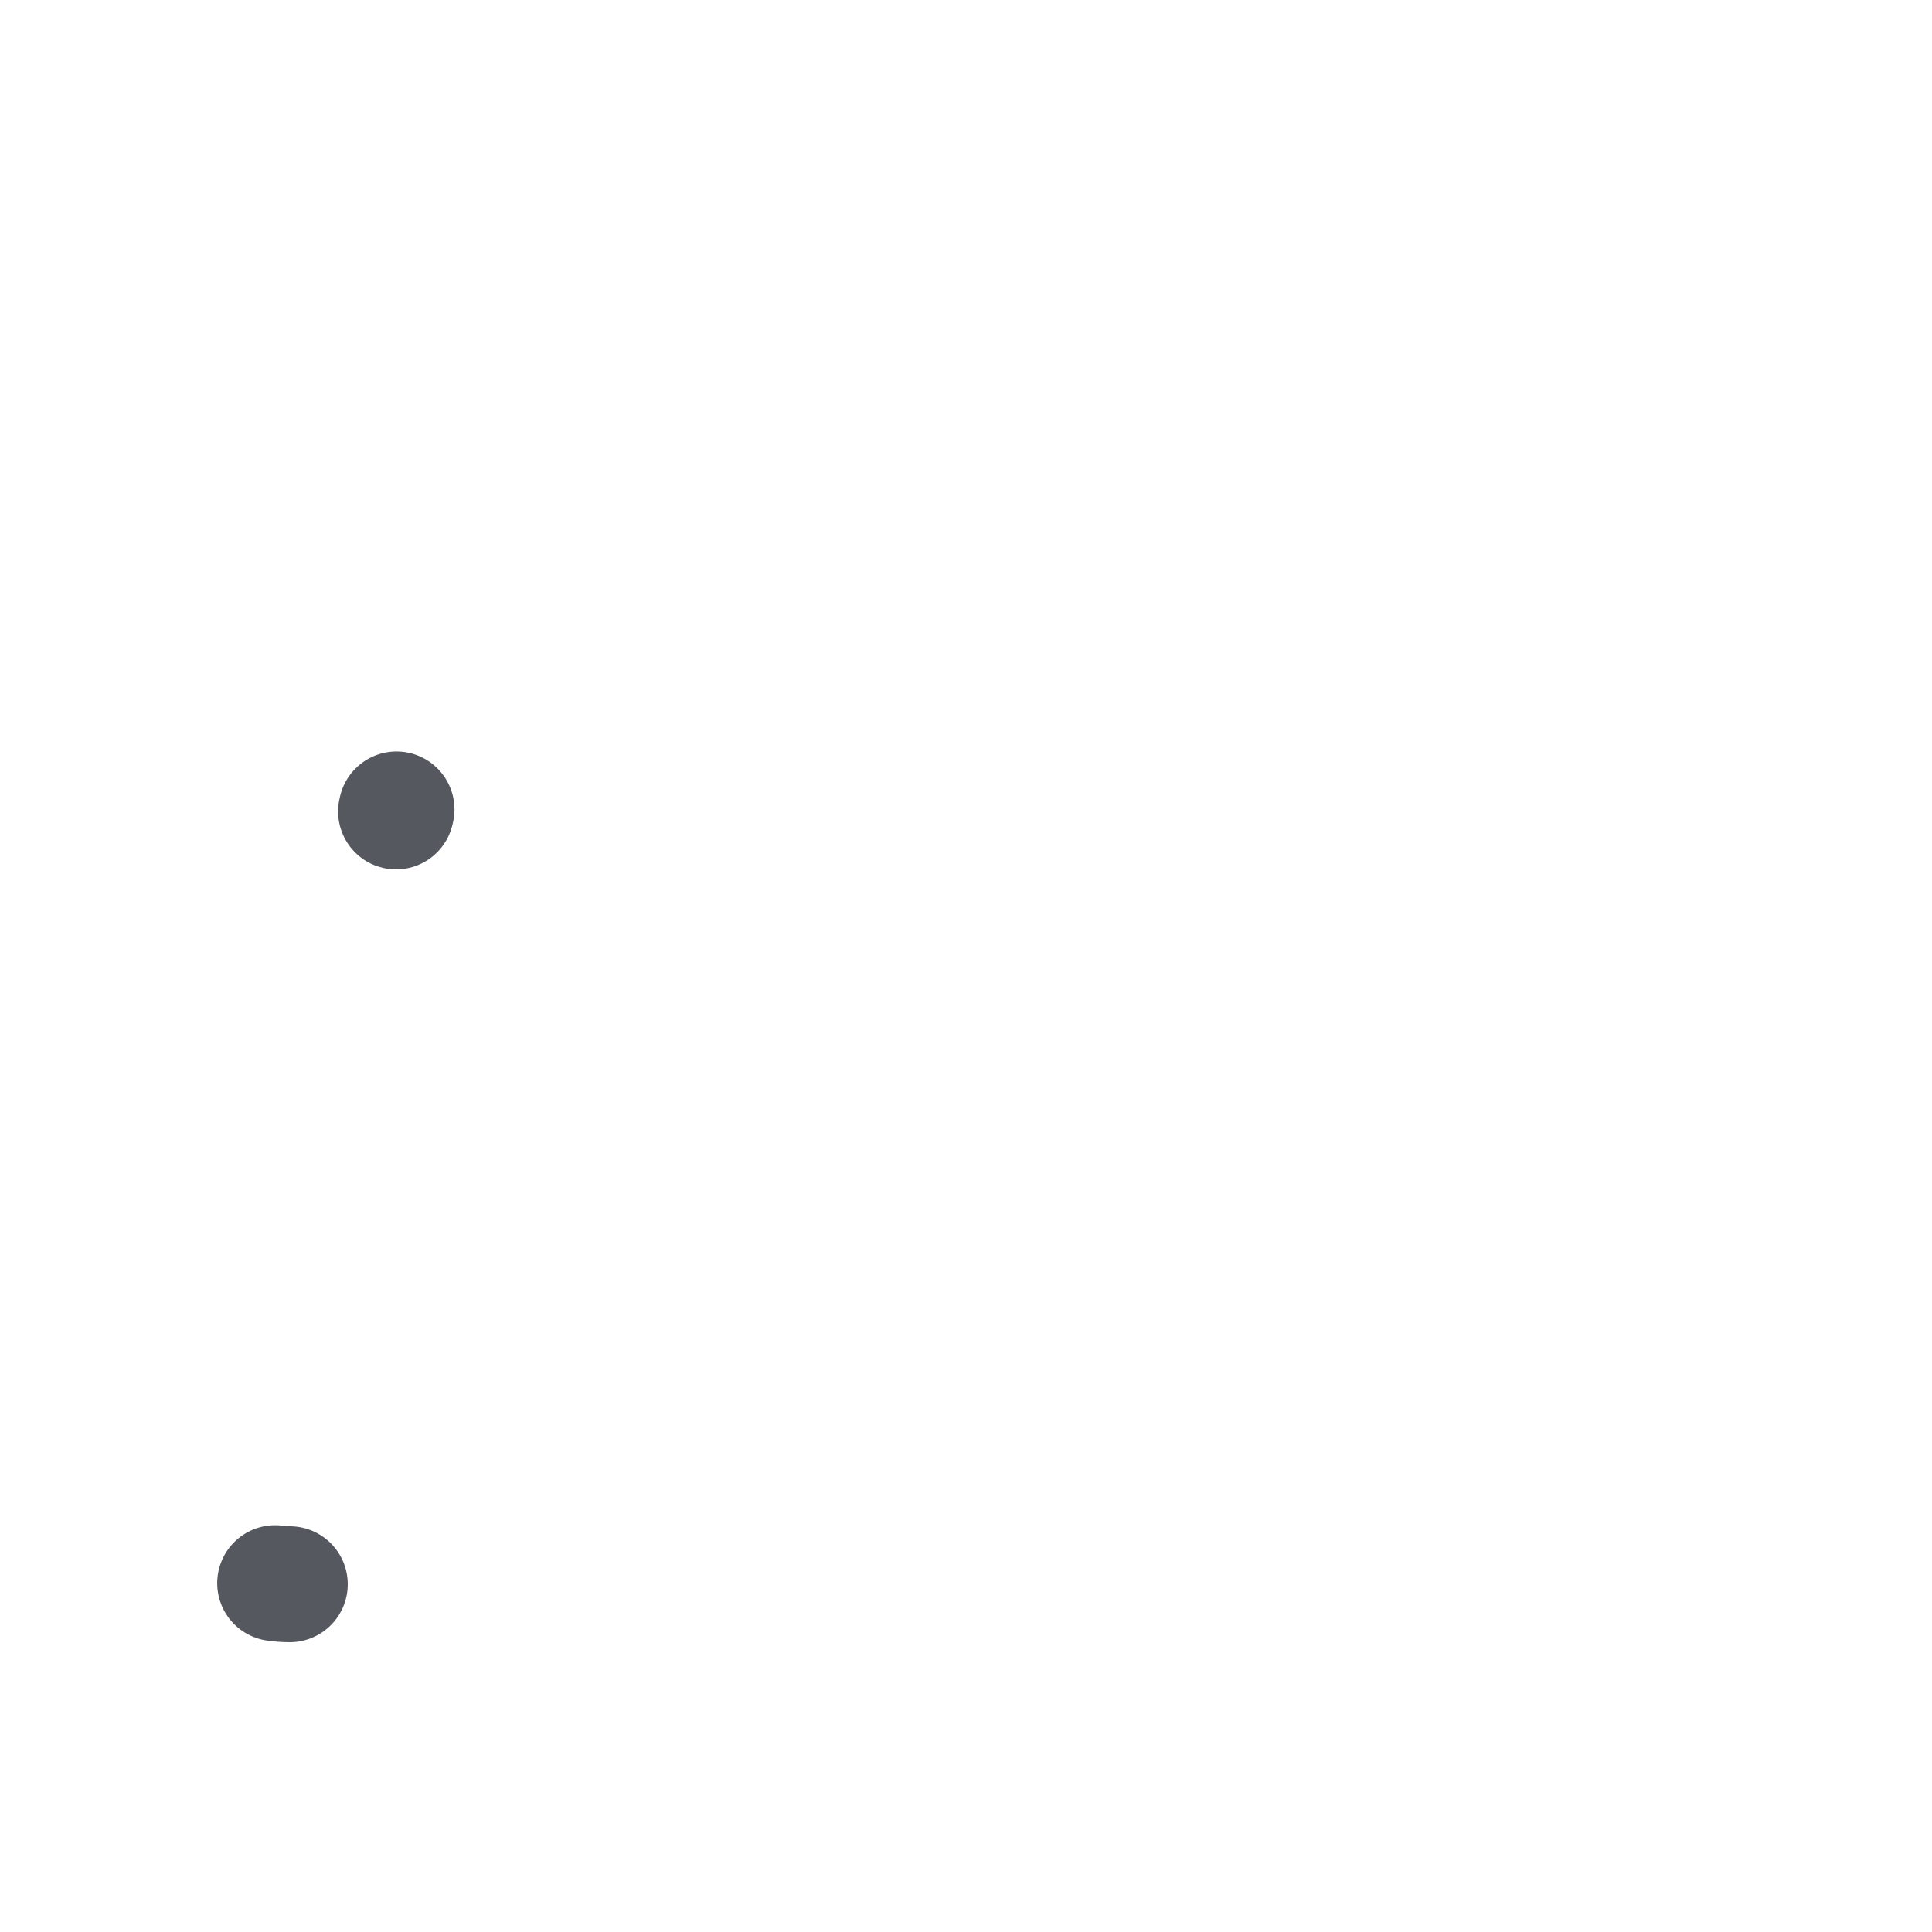
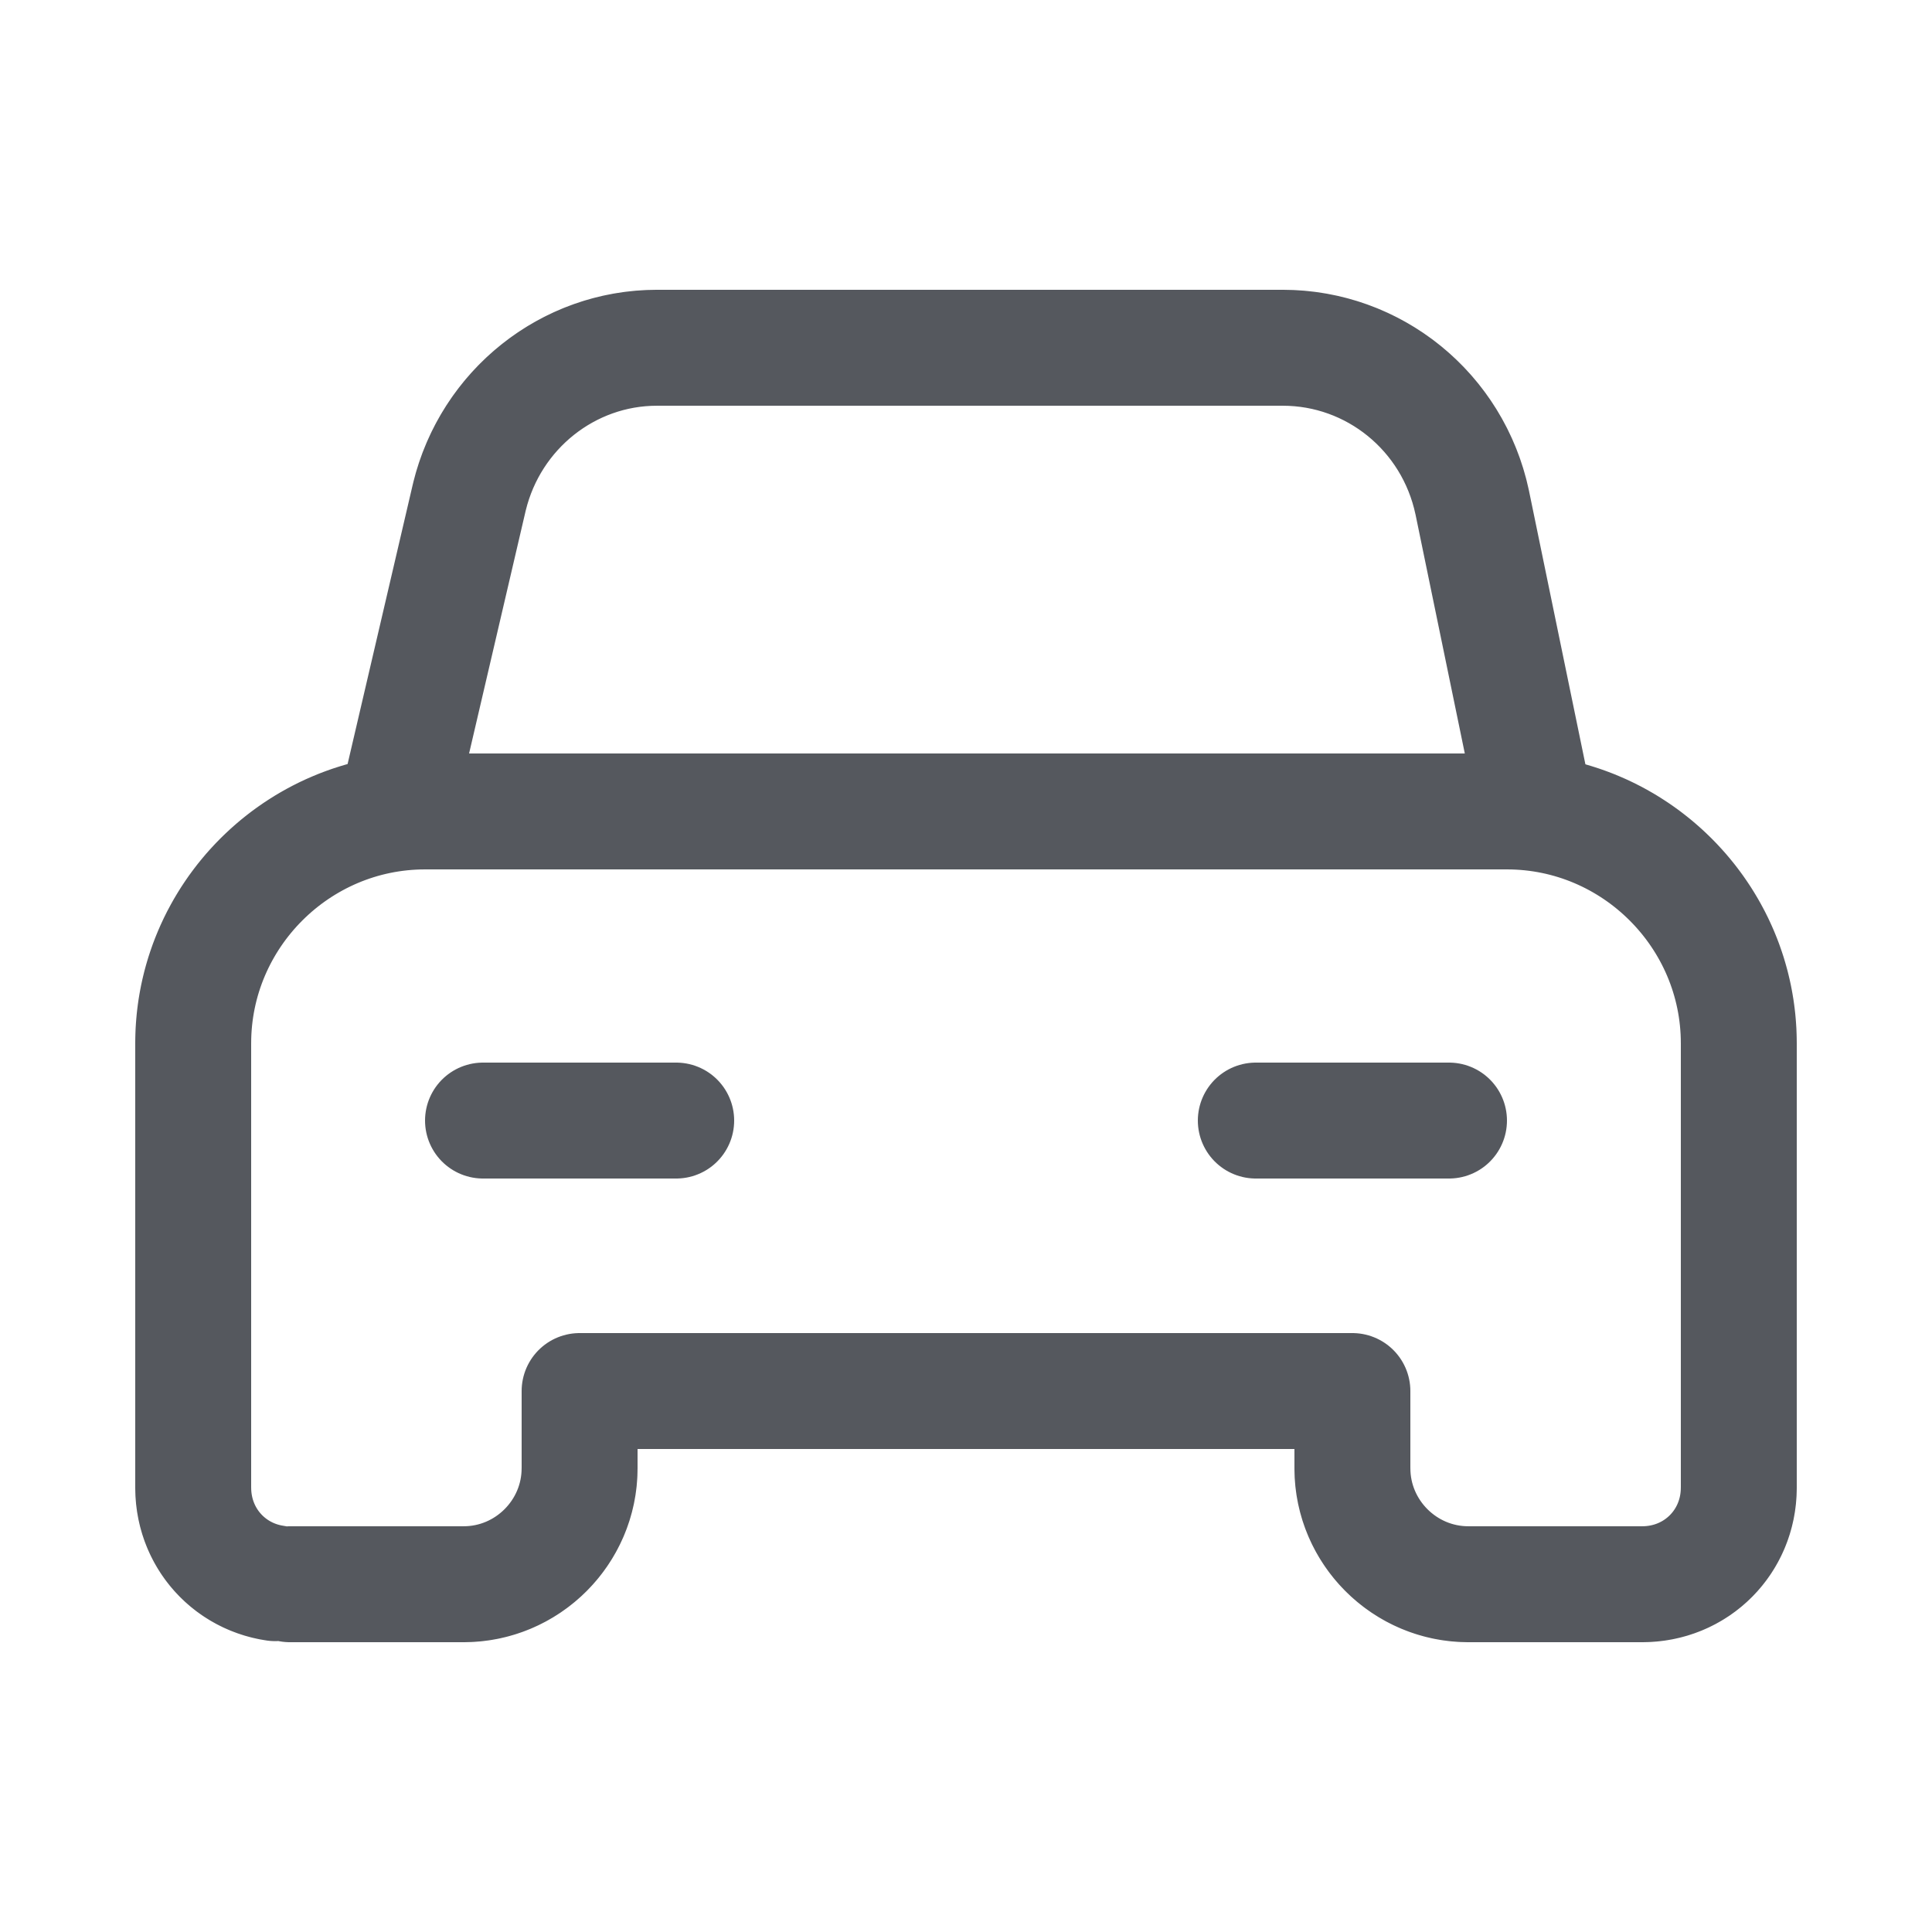
<svg xmlns="http://www.w3.org/2000/svg" width="100" height="100" viewBox="0 0 100 100" clip-rule="evenodd" fill-rule="evenodd" stroke-linecap="round" stroke-linejoin="round">
  <style>
- @keyframes a0_do { 0% { stroke-dashoffset: 12px; } 11.667% { stroke-dashoffset: 12px; } 16.667% { stroke-dashoffset: 0px; } 85% { stroke-dashoffset: 0px; } 88.333% { stroke-dashoffset: -12px; } 100% { stroke-dashoffset: -12px; } }
- @keyframes a1_do { 0% { stroke-dashoffset: 12px; } 11.667% { stroke-dashoffset: 12px; } 16.667% { stroke-dashoffset: 0px; } 85% { stroke-dashoffset: 0px; } 88.333% { stroke-dashoffset: -12px; } 100% { stroke-dashoffset: -12px; } }
- @keyframes a2_do { 0% { stroke-dashoffset: 92.4px; } 3.333% { stroke-dashoffset: 92.4px; } 11.667% { stroke-dashoffset: 0px; } 88.333% { stroke-dashoffset: 0px; } 96.667% { stroke-dashoffset: -92.4px; } 100% { stroke-dashoffset: -92.4px; } }
- @keyframes a3_do { 0% { stroke-dashoffset: 239.5px; } 6.667% { stroke-dashoffset: 0px; } 91.667% { stroke-dashoffset: 0px; } 100% { stroke-dashoffset: -239.5px; } }
- @keyframes a4_o { 0% { opacity: 0; } 11.667% { opacity: 0; } 16.667% { opacity: 1; } 88.333% { opacity: 1; } 91.667% { opacity: 0; } 100% { opacity: 0; } }
- @keyframes a5_s { 0% { stroke: #55585e; animation-timing-function: steps(1); } 23.333% { stroke: #ffa900; animation-timing-function: steps(1); } 26.667% { stroke: #55585e; animation-timing-function: steps(1); } 30% { stroke: #ffa900; animation-timing-function: steps(1); } 33.333% { stroke: #55585e; animation-timing-function: steps(1); } 58.333% { stroke: #ffa900; animation-timing-function: steps(1); } 61.667% { stroke: #55585e; animation-timing-function: steps(1); } 65% { stroke: #ffa900; animation-timing-function: steps(1); } 68.333% { stroke: #55585e; } 100% { stroke: #55585e; } }
- @keyframes a6_s { 0% { stroke: #55585e; animation-timing-function: steps(1); } 23.333% { stroke: #ffa900; animation-timing-function: steps(1); } 26.667% { stroke: #55585e; animation-timing-function: steps(1); } 30% { stroke: #ffa900; animation-timing-function: steps(1); } 33.333% { stroke: #55585e; animation-timing-function: steps(1); } 58.333% { stroke: #ffa900; animation-timing-function: steps(1); } 61.667% { stroke: #55585e; animation-timing-function: steps(1); } 65% { stroke: #ffa900; animation-timing-function: steps(1); } 68.333% { stroke: #55585e; } 100% { stroke: #55585e; } }
+ @keyframes a0_s { 0% { stroke: #55585e; animation-timing-function: steps(1); } 23.333% { stroke: #ffa900; animation-timing-function: steps(1); } 26.667% { stroke: #55585e; animation-timing-function: steps(1); } 30% { stroke: #ffa900; animation-timing-function: steps(1); } 33.333% { stroke: #55585e; animation-timing-function: steps(1); } 58.333% { stroke: #ffa900; animation-timing-function: steps(1); } 61.667% { stroke: #55585e; animation-timing-function: steps(1); } 65% { stroke: #ffa900; animation-timing-function: steps(1); } 68.333% { stroke: #55585e; } 100% { stroke: #55585e; } }
+ @keyframes a1_s { 0% { stroke: #55585e; animation-timing-function: steps(1); } 23.333% { stroke: #ffa900; animation-timing-function: steps(1); } 26.667% { stroke: #55585e; animation-timing-function: steps(1); } 30% { stroke: #ffa900; animation-timing-function: steps(1); } 33.333% { stroke: #55585e; animation-timing-function: steps(1); } 58.333% { stroke: #ffa900; animation-timing-function: steps(1); } 61.667% { stroke: #55585e; animation-timing-function: steps(1); } 65% { stroke: #ffa900; animation-timing-function: steps(1); } 68.333% { stroke: #55585e; } 100% { stroke: #55585e; } }
</style>
  <g>
-     <path d="M90 38l-10.5 4" fill="none" stroke="#55585e" stroke-width="6px" stroke-dasharray="12 12" stroke-dashoffset="12" style="animation: 6s linear infinite both a0_do;" />
-     <path d="M10 38l10.5 4" fill="none" stroke="#55585e" stroke-width="6px" stroke-dasharray="12 12" stroke-dashoffset="12" style="animation: 6s linear infinite both a1_do;" />
-     <path d="M79.5 42l-3.3-16c-1-4.7-5.1-8-9.8-8h-32.4c-4.6 0-8.6 3.2-9.7 7.7l-3.8 16.3" fill="none" stroke="#55585e" stroke-width="6px" stroke-dasharray="92.4 92.4" stroke-dashoffset="92.4" style="animation: 6s linear infinite both a2_do;" />
-     <path d="M15 82h9c3.3 0 6-2.7 6-6v-4h40v4c0 3.3 2.7 6 6 6h9c2.8 0 5-2.2 5-5v-23c0-6.6-5.4-12-12-12h-56c-6.6 0-12 5.4-12 12v23c0 2.8 2.2 5 5 5Z" fill="none" stroke="#55585e" stroke-width="6px" stroke-dasharray="239.5 239.5" stroke-dashoffset="239.5" style="animation: 6s linear infinite both a3_do;" />
+     <path d="M90 38l-10.5 4" fill="none" stroke="#55585e" stroke-width="6px" stroke-dasharray="12 12" stroke-dashoffset="12" />
+     <path d="M10 38l10.5 4" fill="none" stroke="#55585e" stroke-width="6px" stroke-dasharray="12 12" stroke-dashoffset="12" />
+     <path d="M79.5 42l-3.3-16c-1-4.7-5.1-8-9.8-8h-32.4c-4.6 0-8.6 3.2-9.7 7.7l-3.8 16.3" fill="none" stroke="#55585e" stroke-width="6px" stroke-dasharray="92.4 92.4" />
+     <path d="M15 82h9c3.3 0 6-2.7 6-6v-4h40v4c0 3.3 2.7 6 6 6h9c2.8 0 5-2.2 5-5v-23c0-6.6-5.4-12-12-12h-56c-6.6 0-12 5.4-12 12v23c0 2.8 2.2 5 5 5Z" fill="none" stroke="#55585e" stroke-width="6px" stroke-dasharray="239.5 239.5" />
  </g>
-   <g opacity="0" transform="translate(25,58)" style="animation: 6s linear infinite both a4_o;">
-     <path d="M75 58h-10" fill="none" stroke="#55585e" stroke-width="6px" transform="translate(-25,-58)" style="animation: 6s linear infinite both a5_s;" />
-     <path d="M35 58h-10" fill="none" stroke="#55585e" stroke-width="6px" transform="translate(-25,-58)" style="animation: 6s linear infinite both a6_s;" />
+   <g transform="translate(25,58)">
+     <path d="M75 58h-10" fill="none" stroke="#55585e" stroke-width="6px" transform="translate(-25,-58)" style="animation: 6s linear infinite both a0_s;" />
+     <path d="M35 58h-10" fill="none" stroke="#55585e" stroke-width="6px" transform="translate(-25,-58)" style="animation: 6s linear infinite both a1_s;" />
  </g>
</svg>
